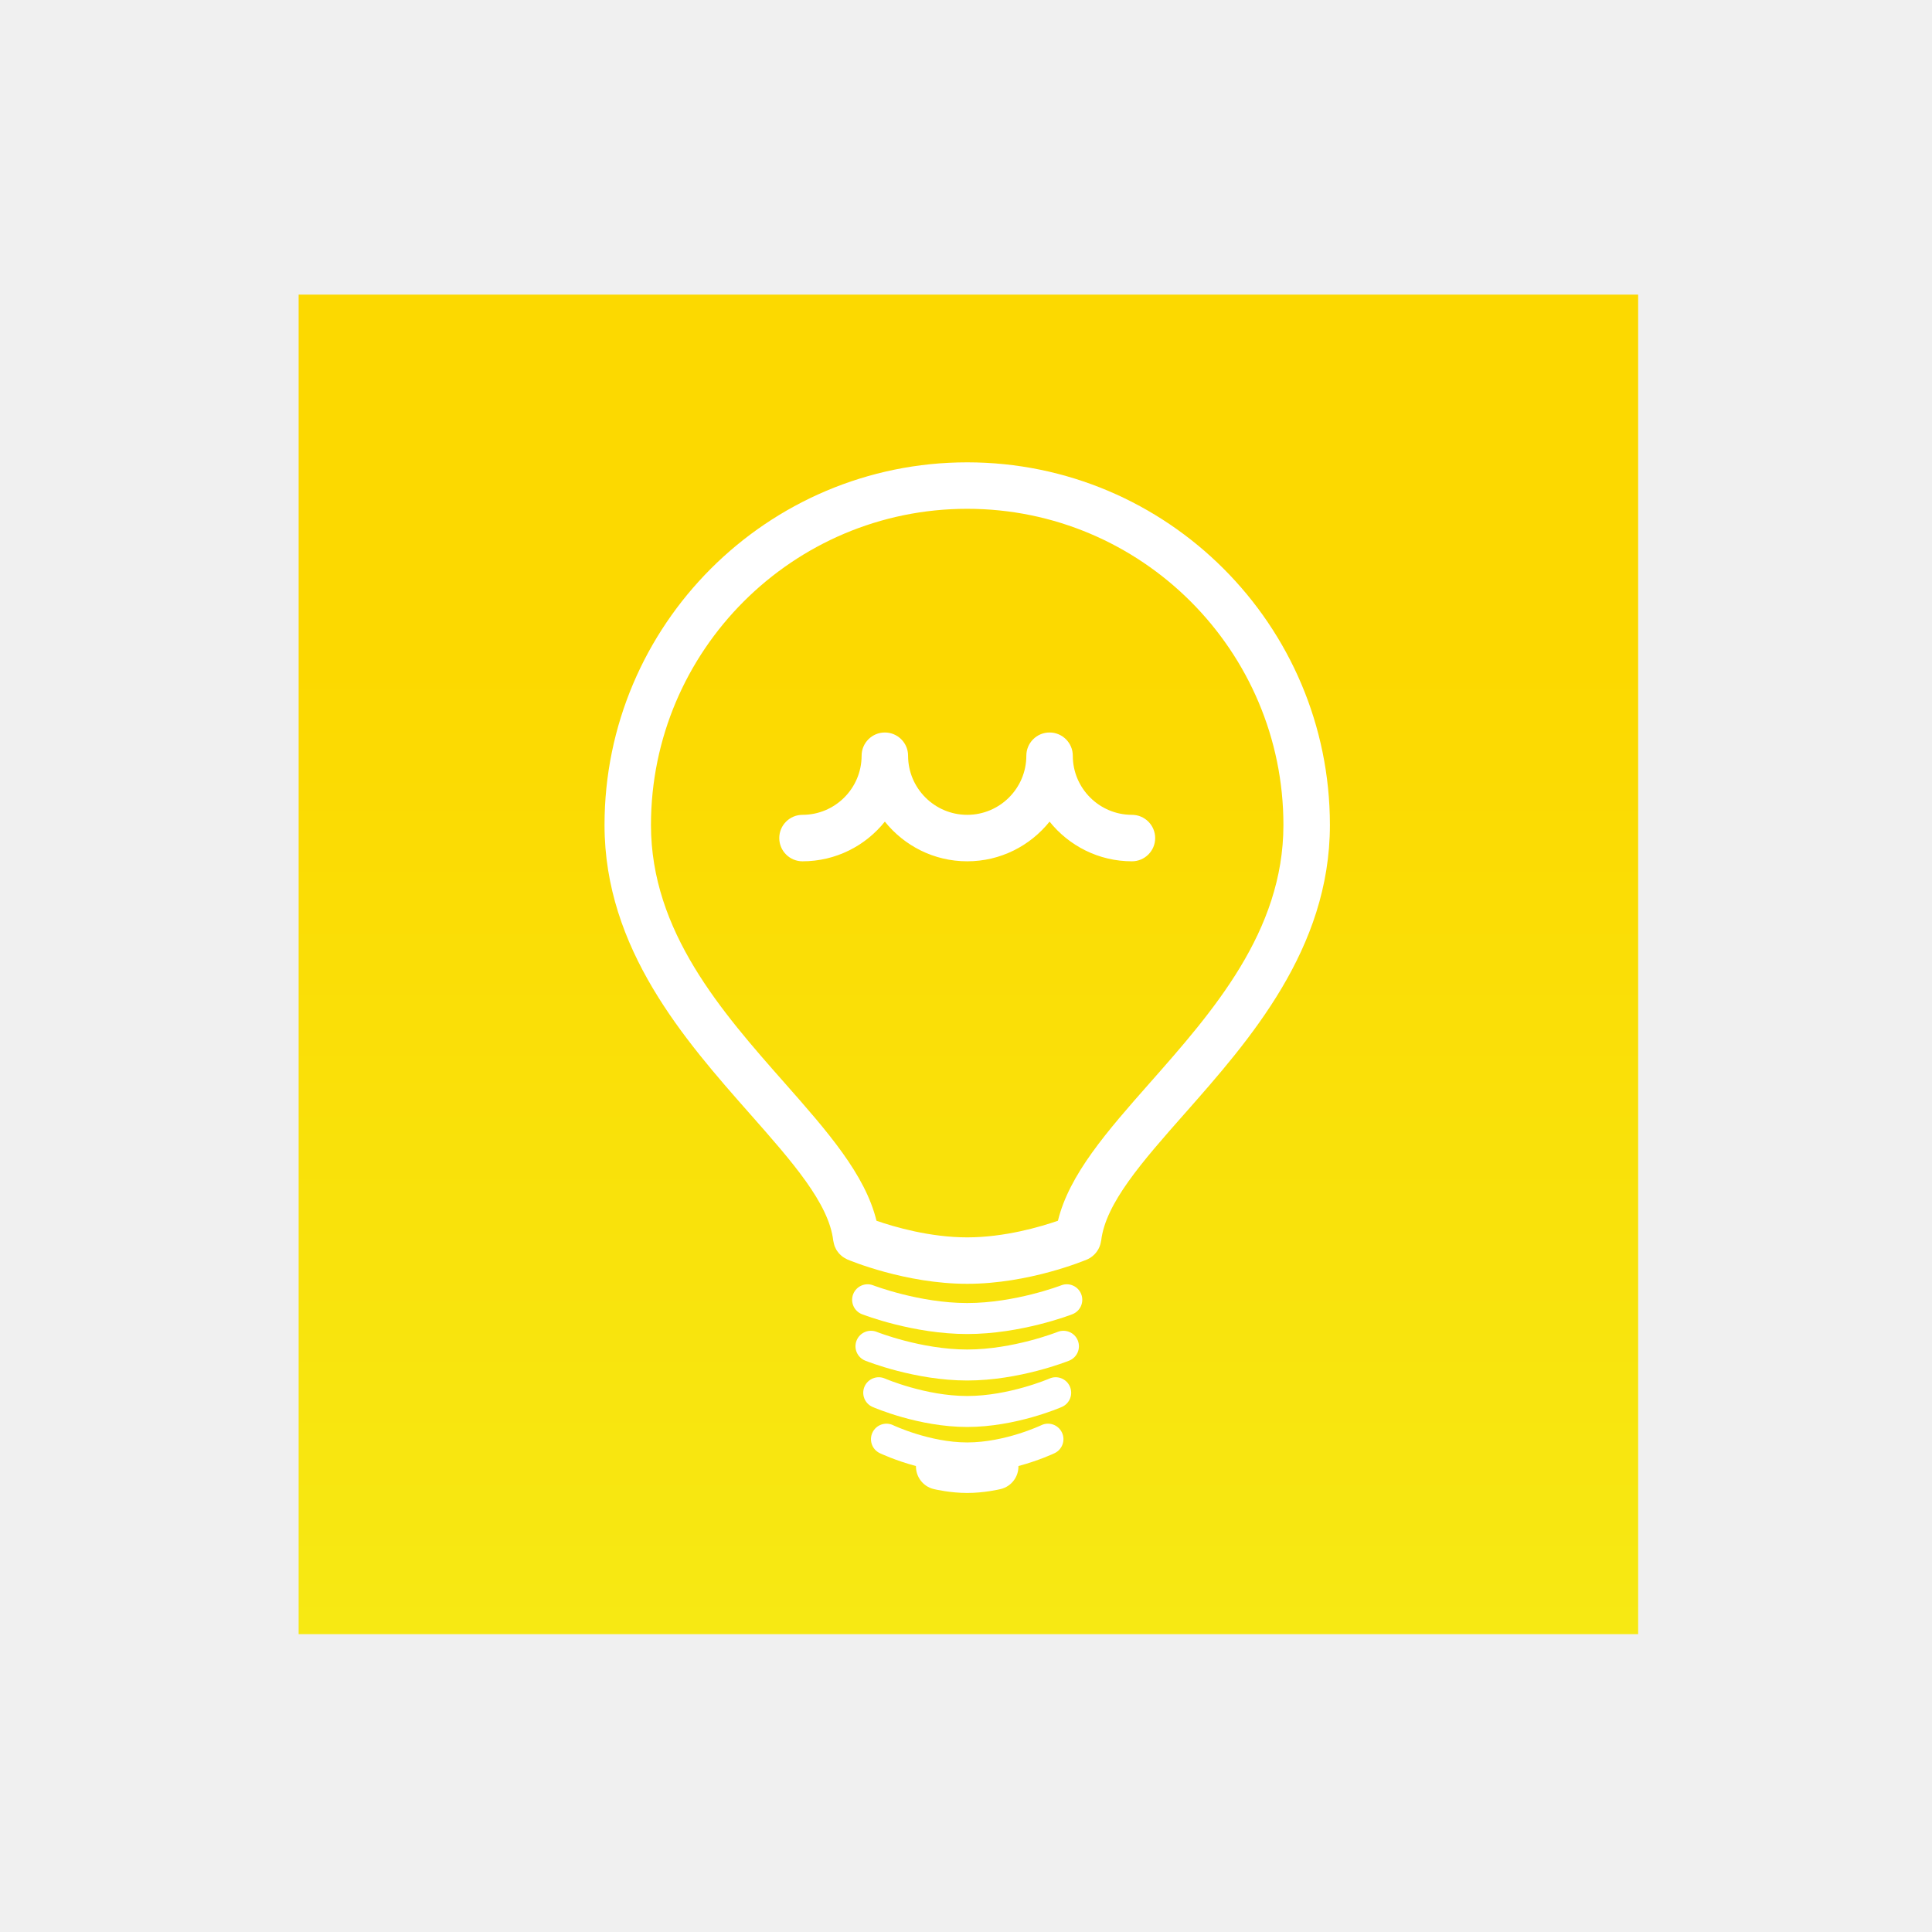
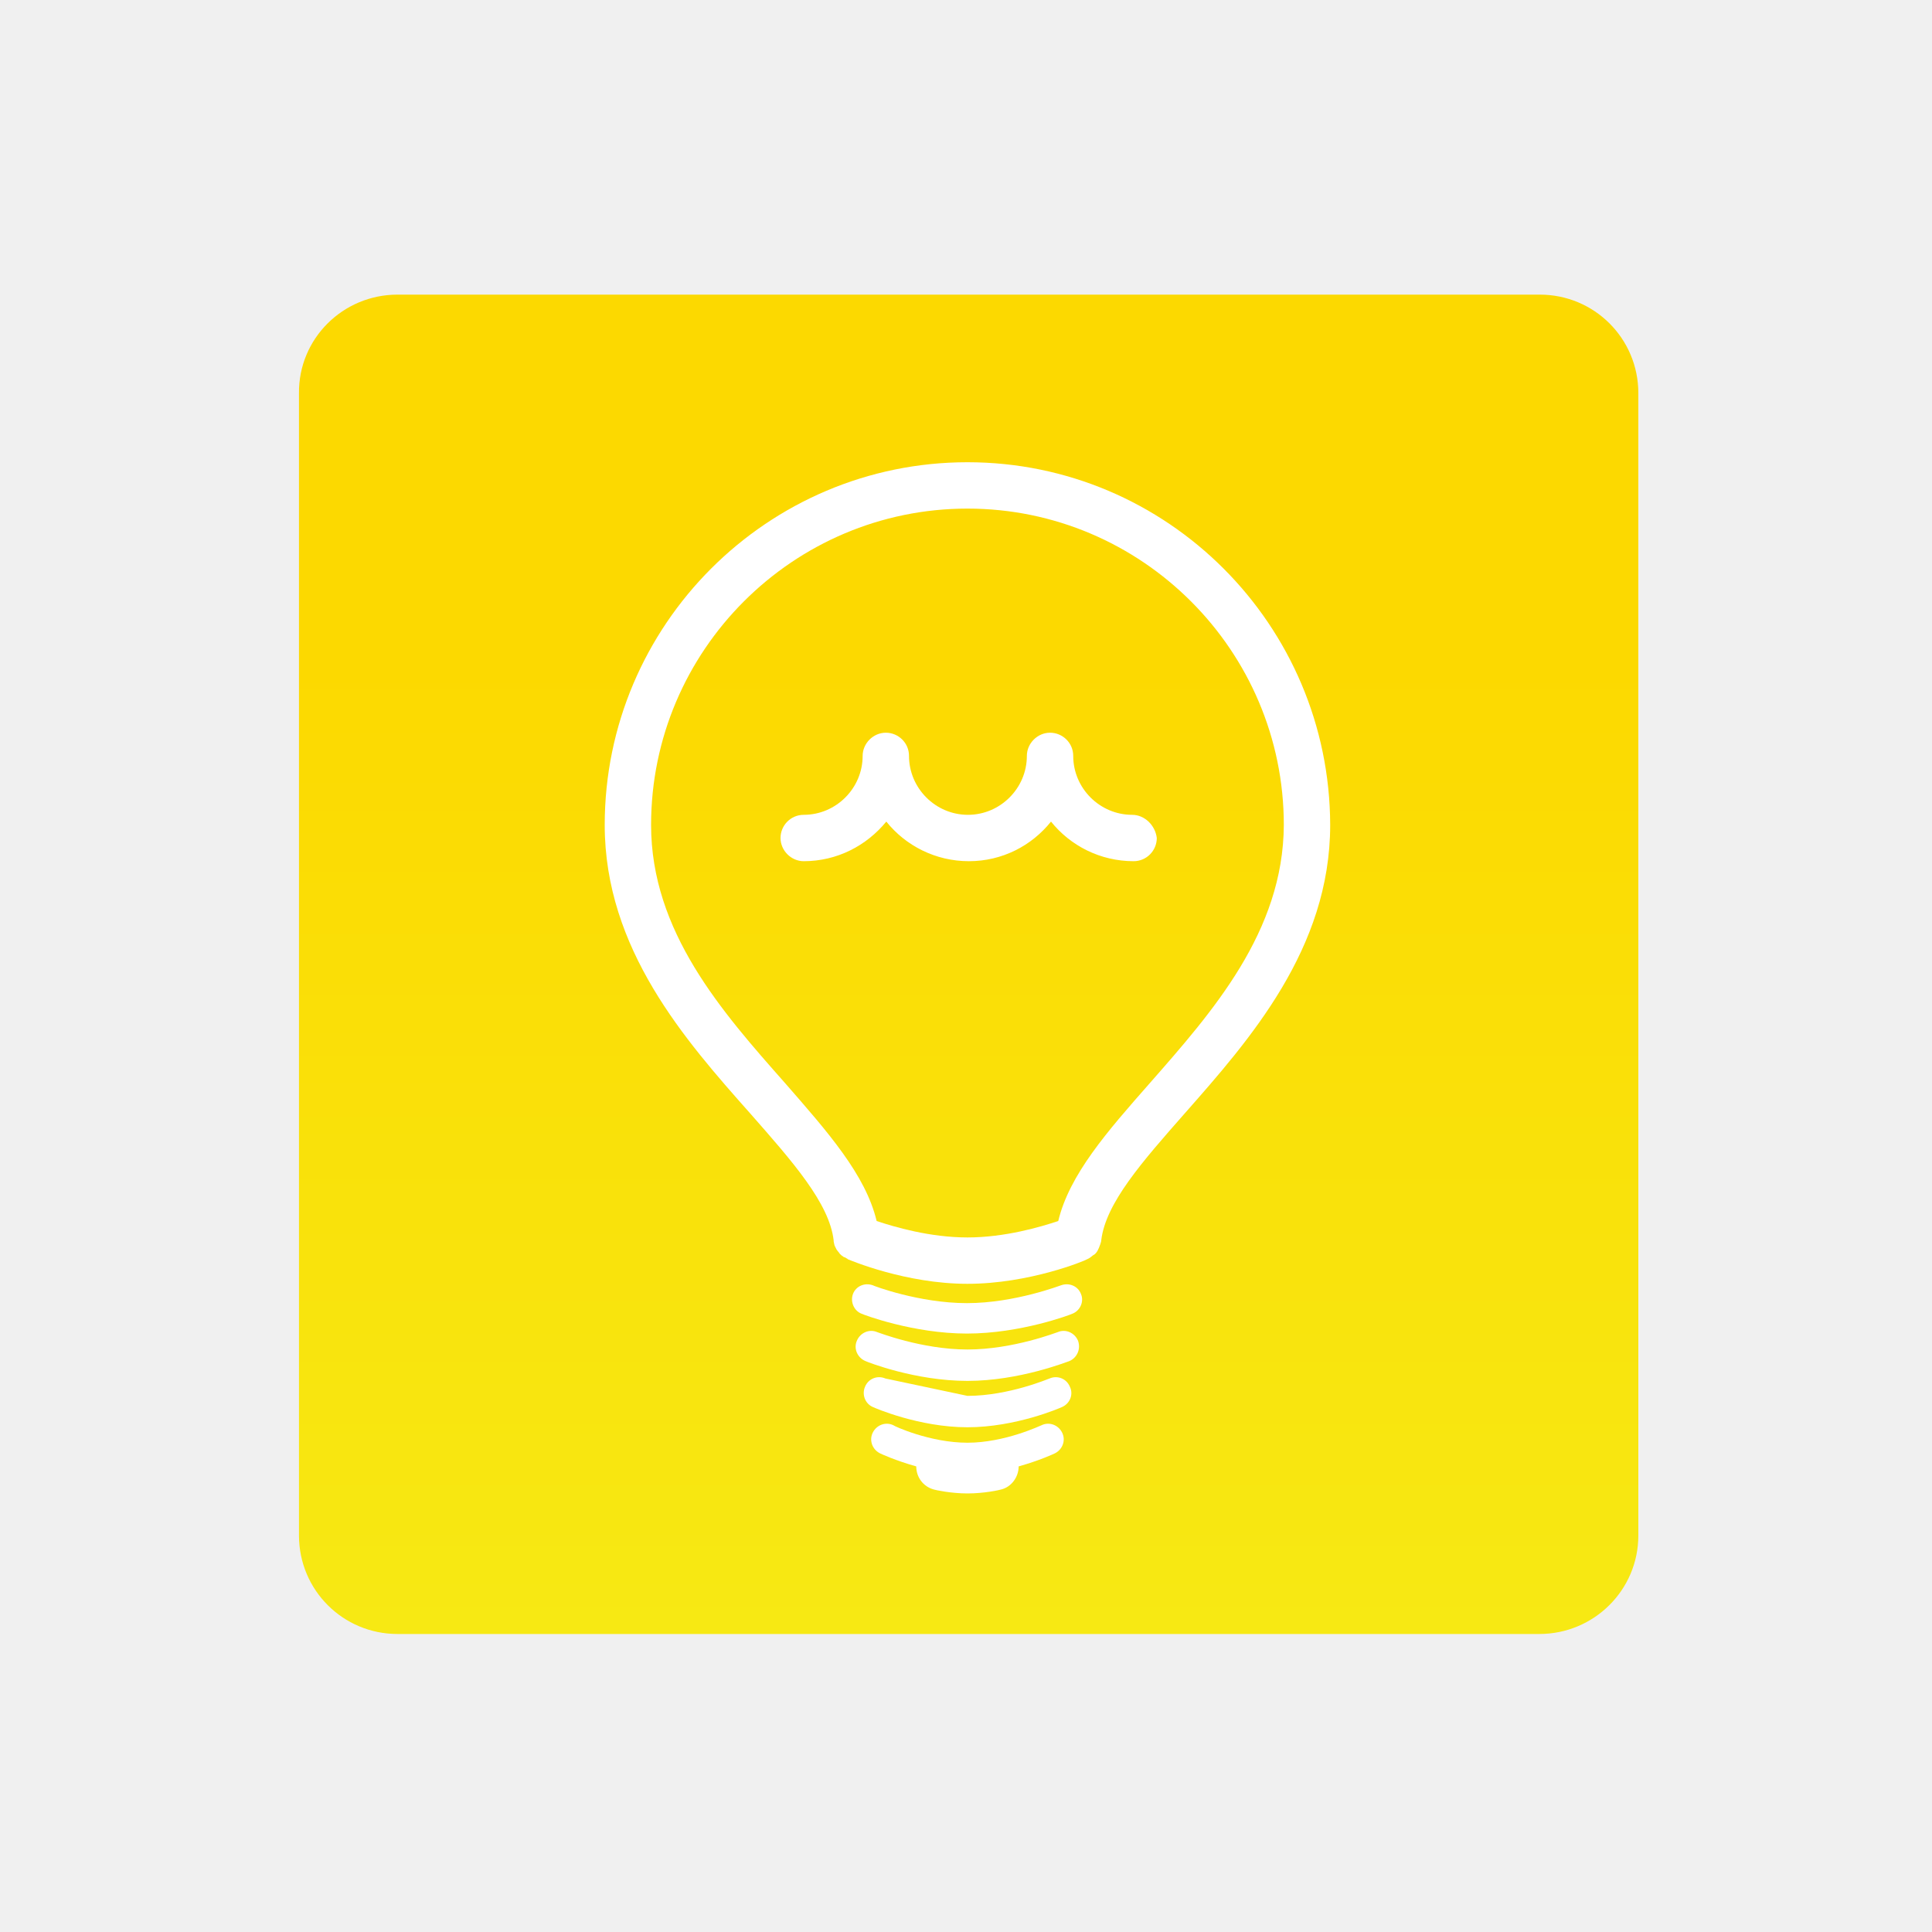
- <svg xmlns="http://www.w3.org/2000/svg" version="1.1" id="Layer_1" x="0px" y="0px" width="400px" height="400px" viewBox="0 0 400 400" enable-background="new 0 0 400 400" xml:space="preserve">
-   <linearGradient id="SVGID_1_" gradientUnits="userSpaceOnUse" x1="200.497" y1="364.39" x2="200.497" y2="136.19">
-     <stop offset="0" style="stop-color:#F6EB16" />
-     <stop offset="1" style="stop-color:#FCD900" />
+ <svg xmlns="http://www.w3.org/2000/svg" viewBox="0 0 400 400" enable-background="new 0 0 400 400">
+   <linearGradient id="a" gradientUnits="userSpaceOnUse" x1="200.496" y1="364.39" x2="200.496" y2="136.19">
+     <stop offset="0" stop-color="#F6EB16" />
+     <stop offset="1" stop-color="#FCD900" />
  </linearGradient>
-   <rect x="61.83" y="60.998" fill="url(#SVGID_1_)" width="277.333" height="277.334" />
-   <g>
-     <path fill="#FFFFFF" d="M200.251,95.721c-41.407,0-75.091,33.684-75.091,75.091c0,25.688,16.666,44.572,30.06,59.744   c8.8,9.972,16.399,18.582,17.297,26.319c0.007,0.062,0.03,0.118,0.042,0.175c0.025,0.166,0.062,0.328,0.106,0.488   c0.037,0.148,0.074,0.293,0.128,0.439c0.054,0.145,0.123,0.285,0.192,0.426c0.064,0.143,0.13,0.279,0.209,0.41   c0.084,0.135,0.178,0.258,0.271,0.384c0.091,0.121,0.18,0.244,0.284,0.353c0.104,0.116,0.22,0.22,0.335,0.326   c0.118,0.107,0.234,0.209,0.36,0.305c0.113,0.084,0.234,0.158,0.357,0.232c0.156,0.096,0.313,0.183,0.476,0.262   c0.052,0.021,0.089,0.052,0.138,0.074c0.488,0.207,12.042,5.052,24.837,5.052c12.795,0,24.35-4.845,24.838-5.052   c0.451-0.19,0.843-0.461,1.197-0.763c0.055-0.052,0.113-0.094,0.168-0.146c0.373-0.345,0.678-0.739,0.925-1.174   c0.044-0.071,0.077-0.145,0.116-0.225c0.229-0.461,0.385-0.951,0.456-1.464c0.005-0.04,0.032-0.069,0.034-0.108   c0.896-7.738,8.494-16.348,17.297-26.319c13.395-15.171,30.061-34.057,30.061-59.744   C275.343,129.405,241.656,95.721,200.251,95.721z M238.068,224.19c-8.936,10.122-16.707,19.003-19.037,28.556   c-3.615,1.25-11.035,3.438-18.782,3.438s-15.167-2.188-18.781-3.438c-2.33-9.553-10.102-18.434-19.038-28.556   c-12.962-14.684-27.653-31.325-27.653-53.378c0-36.104,29.369-65.47,65.47-65.47c36.101,0,65.472,29.37,65.472,65.47   C265.722,192.866,251.031,209.507,238.068,224.19z" />
-     <path fill="#FFFFFF" d="M219.706,266.117c-0.094,0.037-9.569,3.664-19.457,3.664c-9.887,0-19.363-3.629-19.457-3.664   c-1.657-0.648-3.506,0.176-4.149,1.827c-0.644,1.649,0.175,3.507,1.822,4.149c0.432,0.168,10.657,4.104,21.785,4.104   c11.128,0,21.351-3.936,21.784-4.104c1.647-0.643,2.464-2.5,1.822-4.149C223.217,266.295,221.358,265.469,219.706,266.117z" />
-     <path fill="#FFFFFF" d="M218.977,275.754c-0.089,0.039-9.215,3.648-18.728,3.648s-18.636-3.612-18.727-3.648   c-1.647-0.658-3.511,0.138-4.172,1.779c-0.658,1.643,0.135,3.507,1.775,4.17c0.417,0.165,10.333,4.115,21.124,4.115   c10.788,0,20.704-3.95,21.122-4.115c1.642-0.666,2.434-2.527,1.777-4.17C222.487,275.889,220.621,275.098,218.977,275.754z" />
-     <path fill="#FFFFFF" d="M217.287,285.412c-0.084,0.034-8.396,3.614-17.036,3.614c-8.64,0-16.952-3.58-17.036-3.614   c-1.612-0.705-3.514,0.034-4.221,1.654c-0.708,1.619,0.03,3.511,1.649,4.221c0.385,0.168,9.589,4.152,19.607,4.152   s19.223-3.982,19.608-4.152c1.622-0.71,2.357-2.602,1.649-4.221C220.799,285.441,218.902,284.704,217.287,285.412z" />
-     <path fill="#FFFFFF" d="M215.584,295.077c-0.077,0.034-7.521,3.565-15.335,3.565c-7.762,0-15.26-3.533-15.336-3.57   c-1.591-0.762-3.511-0.084-4.273,1.509c-0.764,1.599-0.094,3.509,1.502,4.276c0.209,0.098,3.203,1.514,7.496,2.672   c-0.037,2.21,1.445,4.227,3.676,4.762c0.345,0.084,3.467,0.811,6.936,0.811c3.47,0,6.594-0.727,6.937-0.811   c2.23-0.54,3.713-2.552,3.668-4.762c4.293-1.158,7.292-2.574,7.502-2.672c1.595-0.77,2.271-2.686,1.501-4.279   C219.095,294.983,217.184,294.301,215.584,295.077z" />
-     <path fill="#FFFFFF" d="M234.353,168.702c-6.749,0-12.242-5.491-12.242-12.237c0-2.656-2.155-4.811-4.811-4.811   s-4.808,2.155-4.808,4.811c0,6.749-5.492,12.237-12.241,12.237s-12.242-5.491-12.242-12.237c0-2.656-2.155-4.811-4.811-4.811   s-4.811,2.155-4.811,4.811c0,6.749-5.489,12.237-12.237,12.237c-2.656,0-4.811,2.155-4.811,4.811s2.155,4.811,4.811,4.811   c6.892,0,13.041-3.213,17.05-8.216c4.012,5,10.159,8.216,17.053,8.216c6.895,0,13.041-3.213,17.049-8.216   c4.012,5,10.158,8.216,17.053,8.216c2.655,0,4.811-2.155,4.811-4.811C239.163,170.856,237.008,168.702,234.353,168.702z" />
+   <path fill="url(#a)" d="M318.7 338.3h-236.4c-11.3 0-20.4-9.1-20.4-20.4v-236.5c-.1-11.3 9.1-20.4 20.4-20.4h236.5c11.3 0 20.4 9.1 20.4 20.4v236.5c0 11.3-9.2 20.4-20.5 20.4z" />
+   <g fill="#fff">
+     <path d="M200.3 95.7c-41.4 0-75.1 33.7-75.1 75.1 0 25.7 16.7 44.6 30.1 59.7 8.8 10 16.4 18.6 17.3 26.3v.2l.1.5.1.4.2.4.2.4.3.4c.1.1.2.2.3.4l.3.3c.1.1.2.2.4.3.1.1.2.2.4.2l.5.3c.1 0 .1.1.1.1.5.2 12 5.1 24.8 5.1s24.4-4.8 24.8-5.1c.5-.2.8-.5 1.2-.8.1-.1.1-.1.2-.1.4-.3.7-.7.9-1.2l.1-.2c.2-.5.4-1 .5-1.5v-.1c.9-7.7 8.5-16.3 17.3-26.3 13.4-15.2 30.1-34.1 30.1-59.7-.1-41.4-33.7-75.1-75.1-75.1zm37.8 128.5c-8.9 10.1-16.7 19-19 28.6-3.6 1.2-11 3.4-18.8 3.4s-15.2-2.2-18.8-3.4c-2.3-9.6-10.1-18.4-19-28.6-13-14.7-27.7-31.3-27.7-53.4 0-36.1 29.4-65.5 65.5-65.5s65.5 29.4 65.5 65.5c-.1 22.1-14.8 38.7-27.7 53.4zM219.7 266.1c-.1 0-9.6 3.7-19.5 3.7s-19.4-3.6-19.5-3.7c-1.7-.6-3.5.2-4.1 1.8-.6 1.6.2 3.5 1.8 4.1.4.2 10.7 4.1 21.8 4.1s21.4-3.9 21.8-4.1c1.6-.6 2.5-2.5 1.8-4.1-.6-1.6-2.4-2.4-4.1-1.8zM219 275.8c-.1 0-9.2 3.6-18.7 3.6s-18.6-3.6-18.7-3.6c-1.6-.7-3.5.1-4.2 1.8-.7 1.6.1 3.5 1.8 4.2.4.2 10.3 4.1 21.1 4.1s20.7-4 21.1-4.1c1.6-.7 2.4-2.5 1.8-4.2-.7-1.7-2.6-2.5-4.2-1.8zM217.3 285.4c-.1 0-8.4 3.6-17 3.6l-17-3.6c-1.6-.7-3.5 0-4.2 1.7-.7 1.6 0 3.5 1.6 4.2.4.2 9.6 4.2 19.6 4.2s19.2-4 19.6-4.2c1.6-.7 2.4-2.6 1.6-4.2-.7-1.7-2.6-2.4-4.2-1.7zM215.6 295.1c-.1 0-7.5 3.6-15.3 3.6-7.8 0-15.3-3.5-15.3-3.6-1.6-.8-3.5-.1-4.3 1.5-.8 1.6-.1 3.5 1.5 4.3.2.1 3.2 1.5 7.5 2.7 0 2.2 1.4 4.2 3.7 4.8.3.1 3.5.8 6.9.8 3.5 0 6.6-.7 6.9-.8 2.2-.5 3.7-2.6 3.7-4.8 4.3-1.2 7.3-2.6 7.5-2.7 1.6-.8 2.3-2.7 1.5-4.3-.8-1.6-2.7-2.3-4.3-1.5zM234.4 168.7c-6.7 0-12.2-5.5-12.2-12.2 0-2.7-2.2-4.8-4.8-4.8s-4.8 2.2-4.8 4.8c0 6.7-5.5 12.2-12.2 12.2s-12.2-5.5-12.2-12.2c0-2.7-2.2-4.8-4.8-4.8s-4.8 2.2-4.8 4.8c0 6.7-5.5 12.2-12.2 12.2-2.7 0-4.8 2.2-4.8 4.8s2.2 4.8 4.8 4.8c6.9 0 13-3.2 17.1-8.2 4 5 10.2 8.2 17.1 8.2 6.9 0 13-3.2 17-8.2 4 5 10.2 8.2 17.1 8.2 2.7 0 4.8-2.2 4.8-4.8-.3-2.6-2.5-4.8-5.1-4.8z" />
  </g>
</svg>
